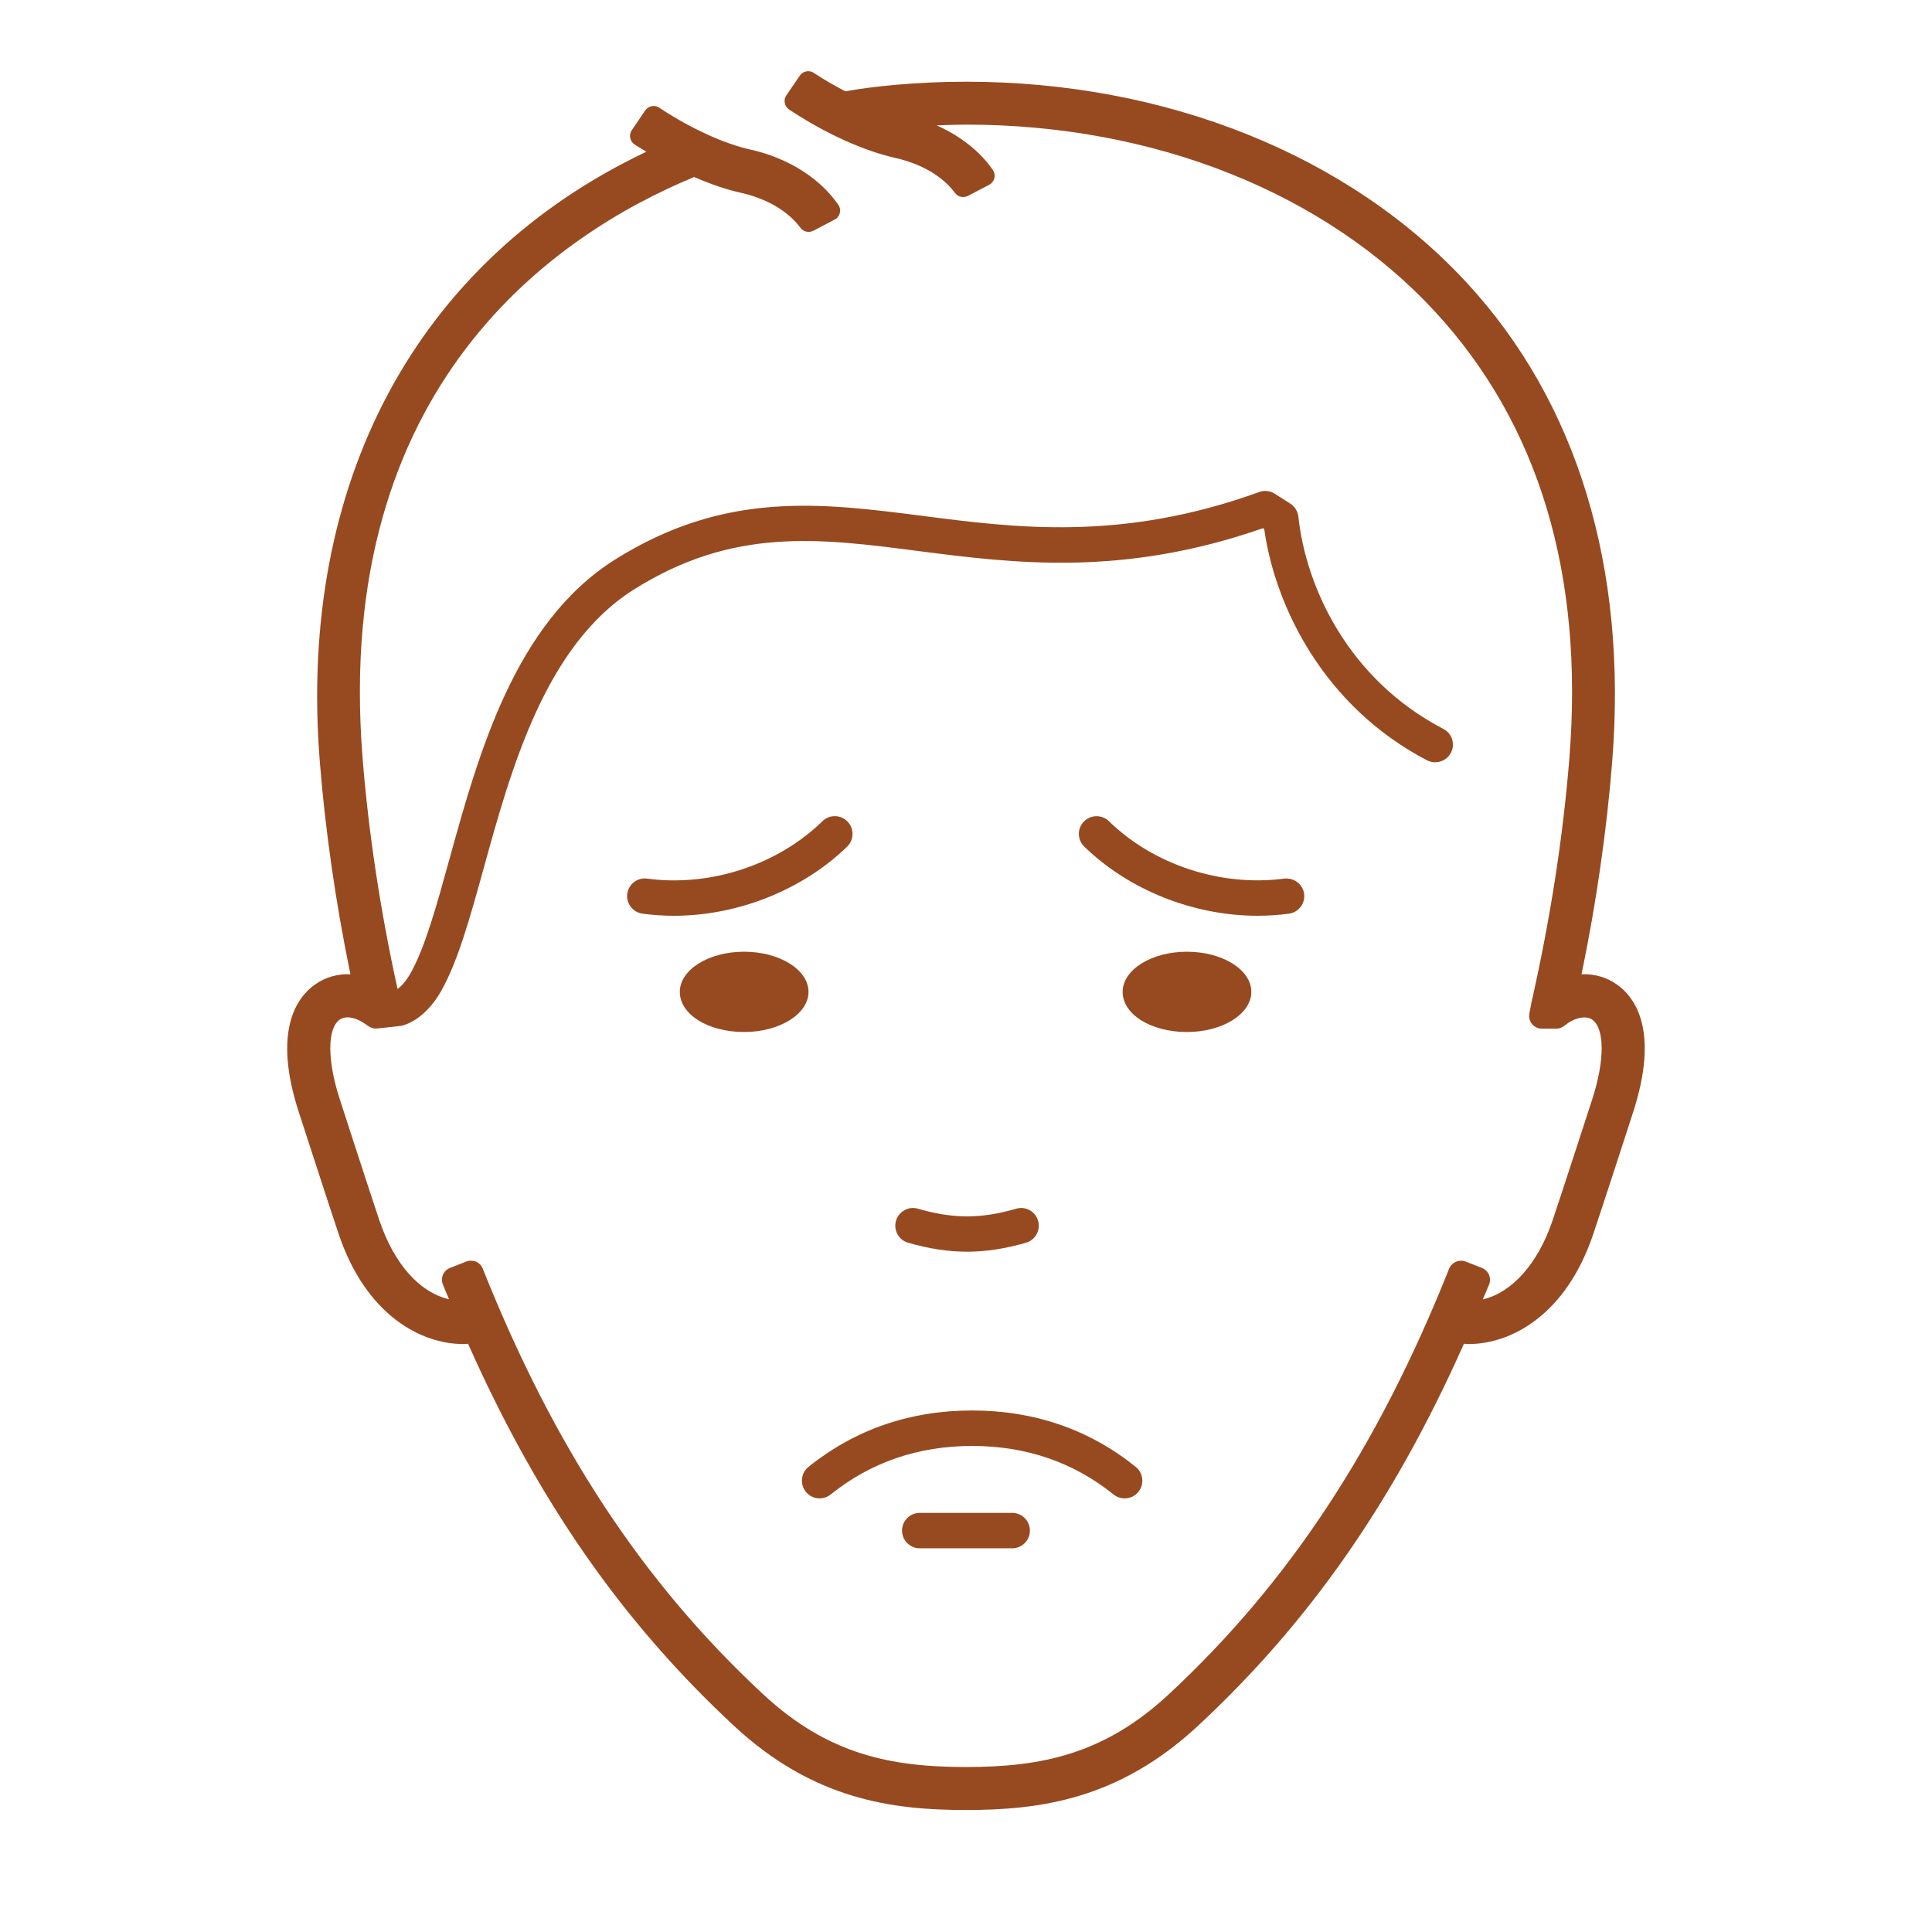
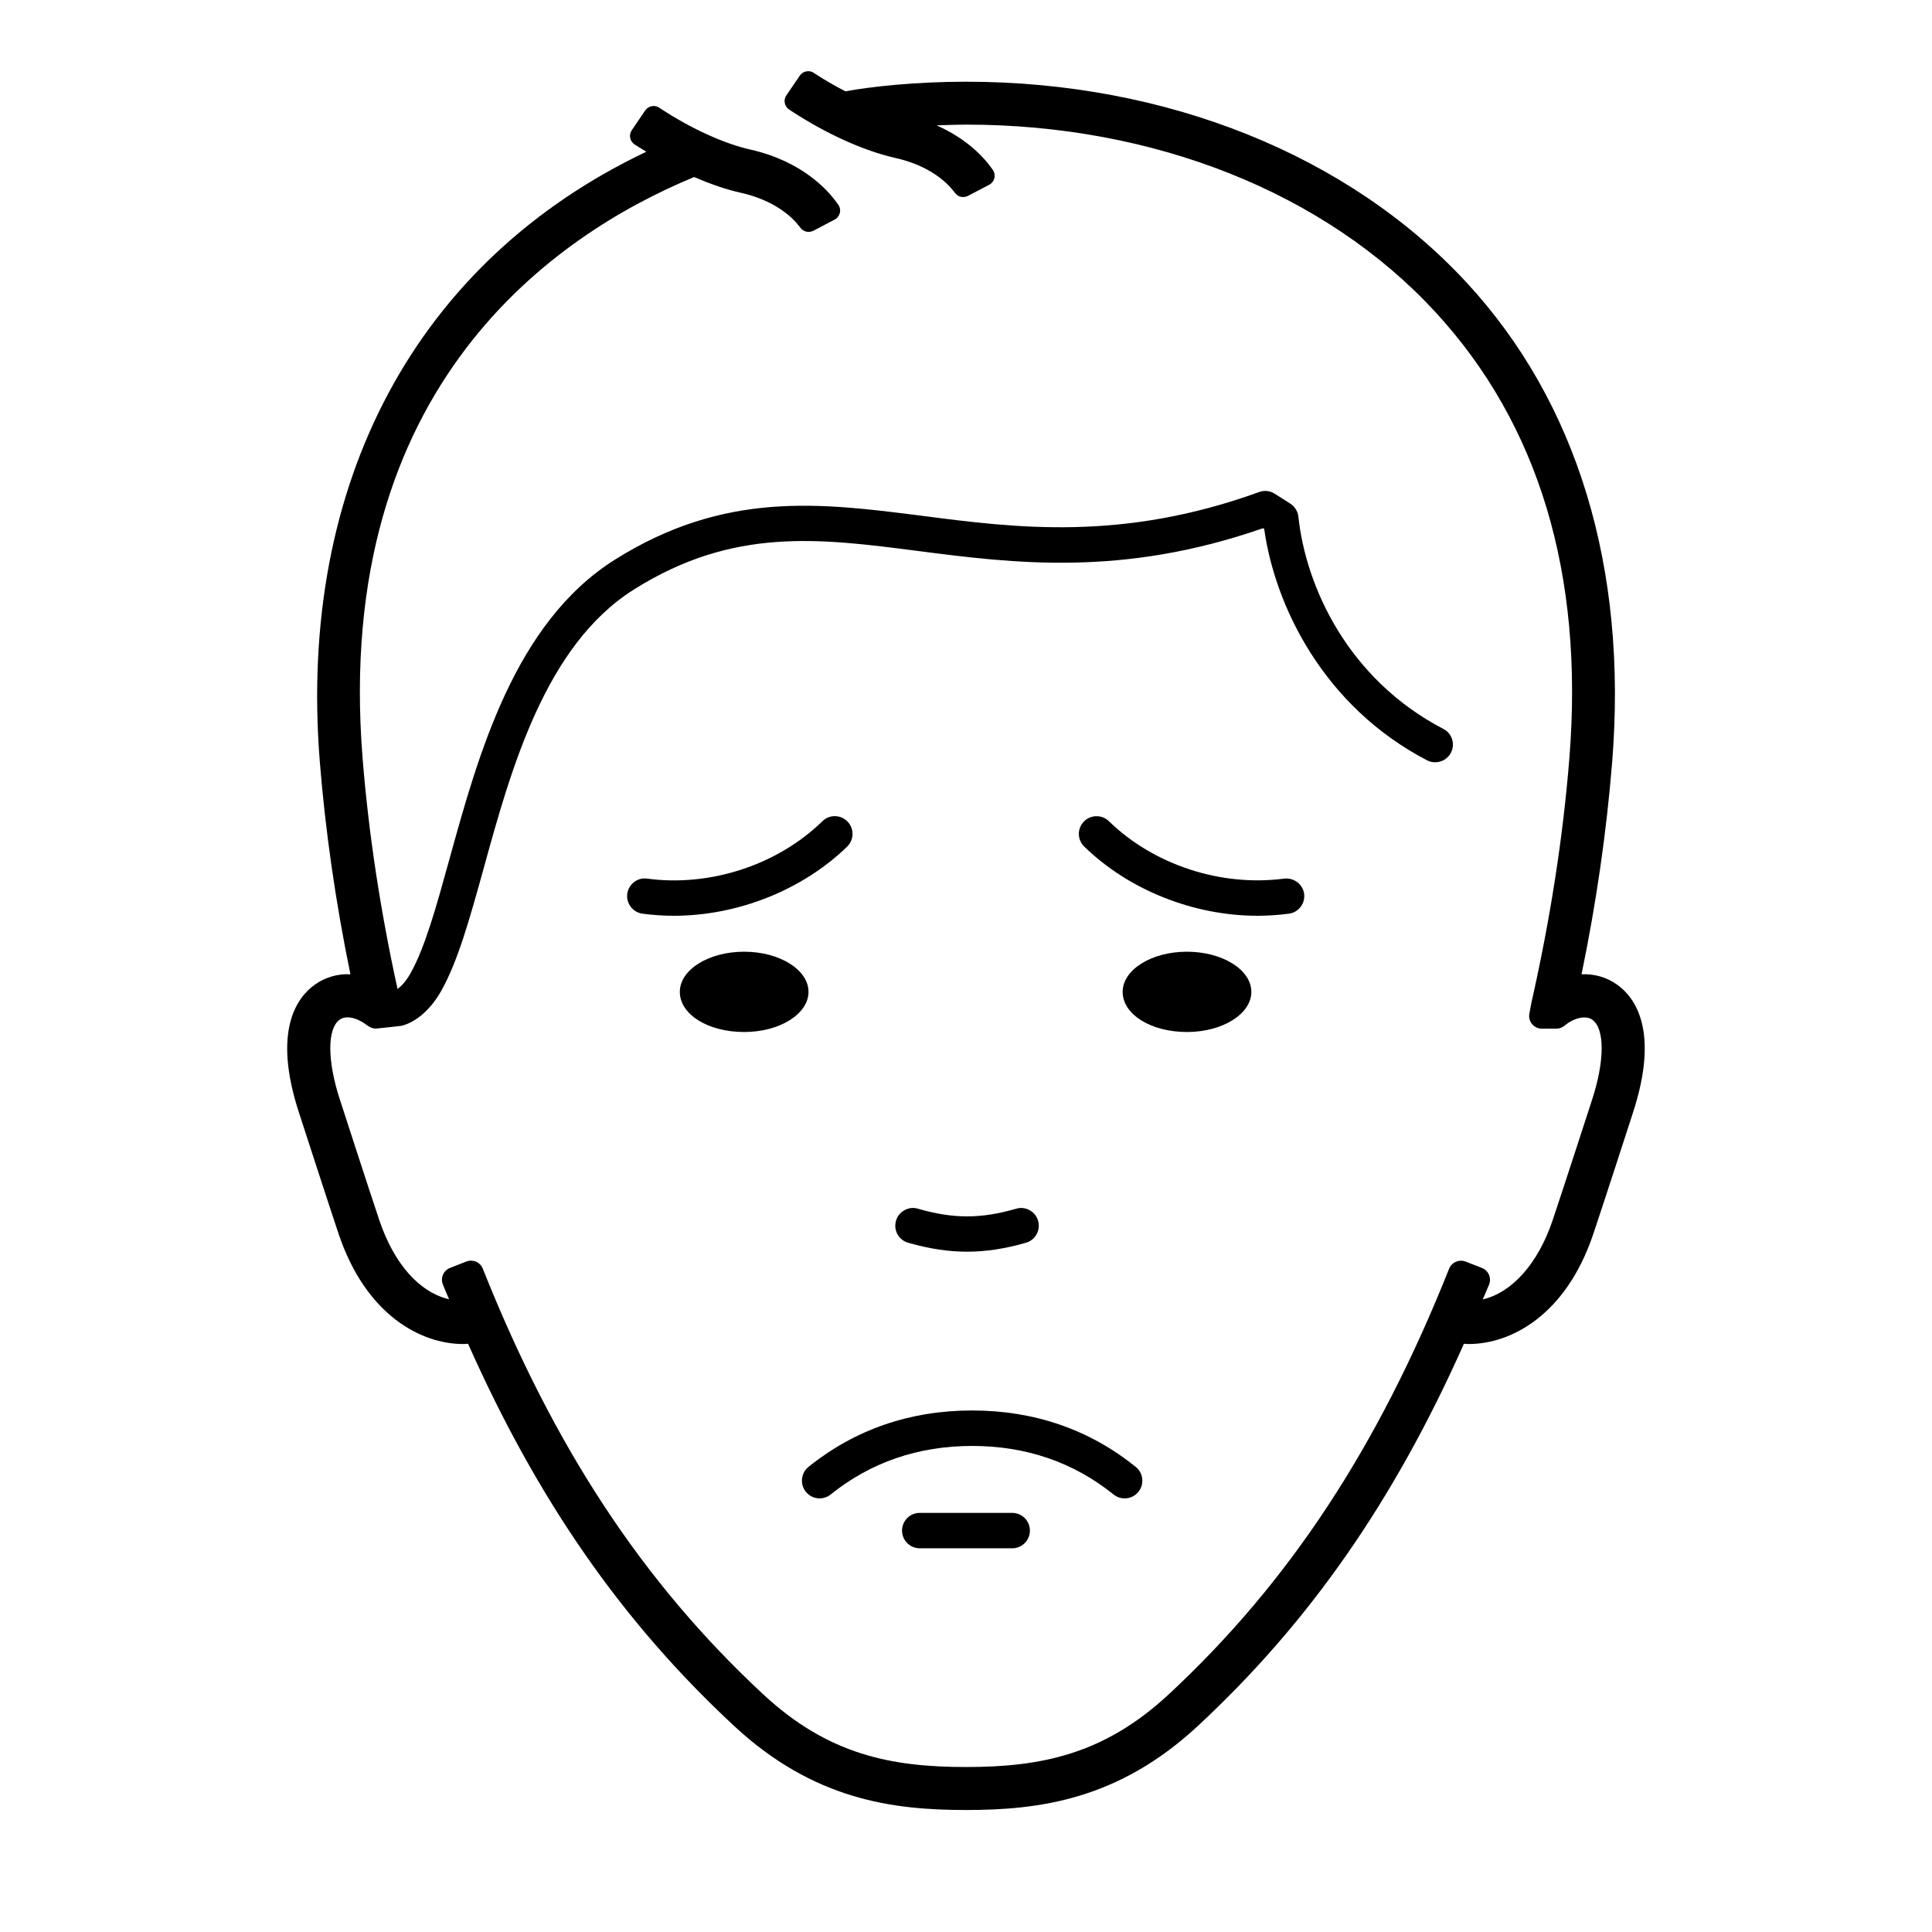
<svg xmlns="http://www.w3.org/2000/svg" width="48" height="48" viewBox="0 0 48 48">
  <g fill="none" fill-rule="evenodd">
    <path d="M0 48L48 48 48 0 0 0z" />
-     <g fill="#974A20">
+     <g fill="#000">
      <path d="M15.904 36.324c-.243 0-.44.197-.44.44 0 .242.197.44.44.44h2.298c.242 0 .439-.198.439-.44 0-.243-.197-.44-.44-.44h-2.297zM15.614 29.612c.52.15.999.223 1.465.223.467 0 .945-.073 1.465-.223.233-.067.368-.311.3-.545-.033-.114-.108-.208-.213-.265-.101-.055-.22-.068-.33-.035-.88.254-1.564.254-2.442 0-.111-.034-.23-.021-.332.036-.105.057-.181.15-.213.264-.033.112-.02.232.037.335.057.103.15.178.263.21M20.994 35.964c.135 0 .26-.06.343-.164.074-.092.108-.207.094-.323-.012-.117-.069-.222-.16-.295-1.154-.93-2.522-1.402-4.065-1.402-1.544 0-2.911.472-4.066 1.401-.091.074-.149.179-.16.295-.014.117.02.232.094.324s.18.15.297.161c.115.012.23-.022.32-.094.994-.8 2.176-1.206 3.515-1.206 1.338 0 2.52.405 3.513 1.206.08.063.175.097.275.097M25.075 21.437c.117-.015.22-.076.291-.169.072-.093.102-.208.088-.324-.03-.22-.222-.381-.444-.381l-.051.003c-1.572.206-3.239-.339-4.356-1.427-.172-.168-.451-.164-.62.008-.083.084-.128.196-.126.312.001.118.049.228.133.31 1.104 1.077 2.713 1.72 4.306 1.72.26 0 .522-.018.779-.052M14.108 19.147c-.083-.085-.193-.132-.315-.133-.116 0-.224.044-.306.125-1.118 1.09-2.79 1.637-4.356 1.427-.238-.034-.46.134-.494.378-.031.24.14.46.379.493.257.034.52.052.78.052 1.59 0 3.201-.644 4.306-1.72.173-.17.176-.449.006-.622M24.142 23.38c0-.55-.718-.998-1.6-.998-.88 0-1.597.447-1.597.998 0 .559.701.997 1.598.997.881 0 1.599-.447 1.599-.997M11.54 24.377c.882 0 1.6-.447 1.6-.997s-.718-.998-1.6-.998c-.881 0-1.597.447-1.597.998 0 .56.7.997 1.597.997" transform="translate(6.947 1.263)" />
      <path d="M33.228 23.199c-.254-.181-.561-.271-.882-.256.368-1.782.624-3.56.762-5.289.383-4.808-.867-8.922-3.617-11.896C26.559 2.586 22.025.767 17.053.767c-1.247 0-2.362.122-2.998.239-.282-.148-.516-.283-.733-.425L13.27.546c-.112-.074-.268-.044-.346.07l-.334.49c-.039.056-.054.126-.039.192.013.067.053.126.11.162l.052.034c.862.566 1.803.991 2.58 1.166.858.194 1.282.606 1.459.835l.033.042c.075.095.2.122.314.068l.532-.278c.064-.034.11-.094.127-.164s.003-.145-.04-.206l-.042-.059c-.15-.209-.564-.698-1.353-1.046.274-.011.555-.019.73-.019 4.68 0 8.927 1.694 11.654 4.648 2.579 2.794 3.701 6.524 3.337 11.088-.157 1.966-.475 4.01-.944 6.081l-.05.271c-.018.092.006.186.066.258.059.072.15.115.243.115h.361c.07 0 .135-.023.193-.067l.057-.044c.22-.168.494-.218.641-.113.315.222.313 1.023-.004 1.992 0 0-.742 2.29-.982 3-.36 1.064-1.001 1.786-1.732 1.959l.014-.035.021-.049c.041-.094.082-.19.123-.29.029-.077.027-.164-.005-.24-.033-.075-.096-.137-.174-.168l-.41-.16c-.16-.06-.342.02-.405.176-1.77 4.445-3.984 7.807-6.97 10.58-1.61 1.496-3.177 1.803-5.035 1.803s-3.425-.307-5.035-1.804c-2.986-2.772-5.2-6.134-6.97-10.579-.064-.16-.242-.237-.407-.176l-.408.16c-.078.03-.141.092-.174.17-.032.075-.033.163-.002.24.046.117.094.228.142.34.005.01.009.018.012.028-.74-.174-1.366-.882-1.73-1.956-.239-.706-.981-3-.981-3-.318-.969-.32-1.77-.005-1.992.153-.108.417-.056.664.13l.067.044c.057.034.119.054.189.047.153-.016.594-.062.615-.067.368-.094.729-.41.989-.873.413-.734.708-1.8 1.05-3.033.68-2.47 1.53-5.543 3.728-6.93 2.467-1.555 4.598-1.28 7.064-.961 2.378.306 5.073.653 8.572-.566l.03.02c.266 1.903 1.466 4.403 4.046 5.747.216.11.481.026.592-.187.055-.104.065-.223.03-.336-.035-.112-.112-.203-.217-.257-2.373-1.237-3.417-3.535-3.602-5.273-.014-.132-.09-.253-.202-.325l-.386-.246c-.117-.073-.257-.09-.385-.042-3.407 1.234-6.048.893-8.377.591-2.522-.322-4.904-.627-7.635 1.092-2.484 1.567-3.384 4.822-4.11 7.45-.324 1.172-.604 2.185-.964 2.824-.121.216-.242.33-.322.39-.429-1.955-.721-3.885-.869-5.739-.74-9.28 4.832-13.022 8.22-14.426l.019-.008c.414.18.802.312 1.154.39.857.194 1.28.606 1.458.836l.032.04c.072.095.203.124.315.07l.53-.278c.065-.033.111-.093.129-.164.018-.071.004-.147-.04-.207l-.042-.058c-.213-.297-.847-1.019-2.14-1.311-.65-.146-1.458-.513-2.214-1.007l-.05-.033c-.112-.077-.269-.047-.349.068l-.333.49c-.038.056-.054.125-.04.193.013.066.053.125.11.163l.053.033c.078.05.159.1.238.147C3.4 5.218.446 10.732.998 17.655c.137 1.714.392 3.492.761 5.288-.319-.017-.629.076-.881.255-.437.309-1.07 1.135-.393 3.195 0 0 .742 2.29.984 3.009.679 2.01 2.043 2.727 3.093 2.727.04 0 .077-.003.12-.007 1.733 3.899 3.833 6.917 6.608 9.494 1.975 1.836 3.936 2.09 5.762 2.09 1.826 0 3.788-.254 5.763-2.09 2.774-2.577 4.875-5.596 6.609-9.494.039.004.08.007.119.007 1.05 0 2.415-.717 3.093-2.728.263-.779.983-3.006.983-3.006.677-2.062.045-2.888-.391-3.196" transform="translate(6.947 1.263)" />
    </g>
  </g>
</svg>
